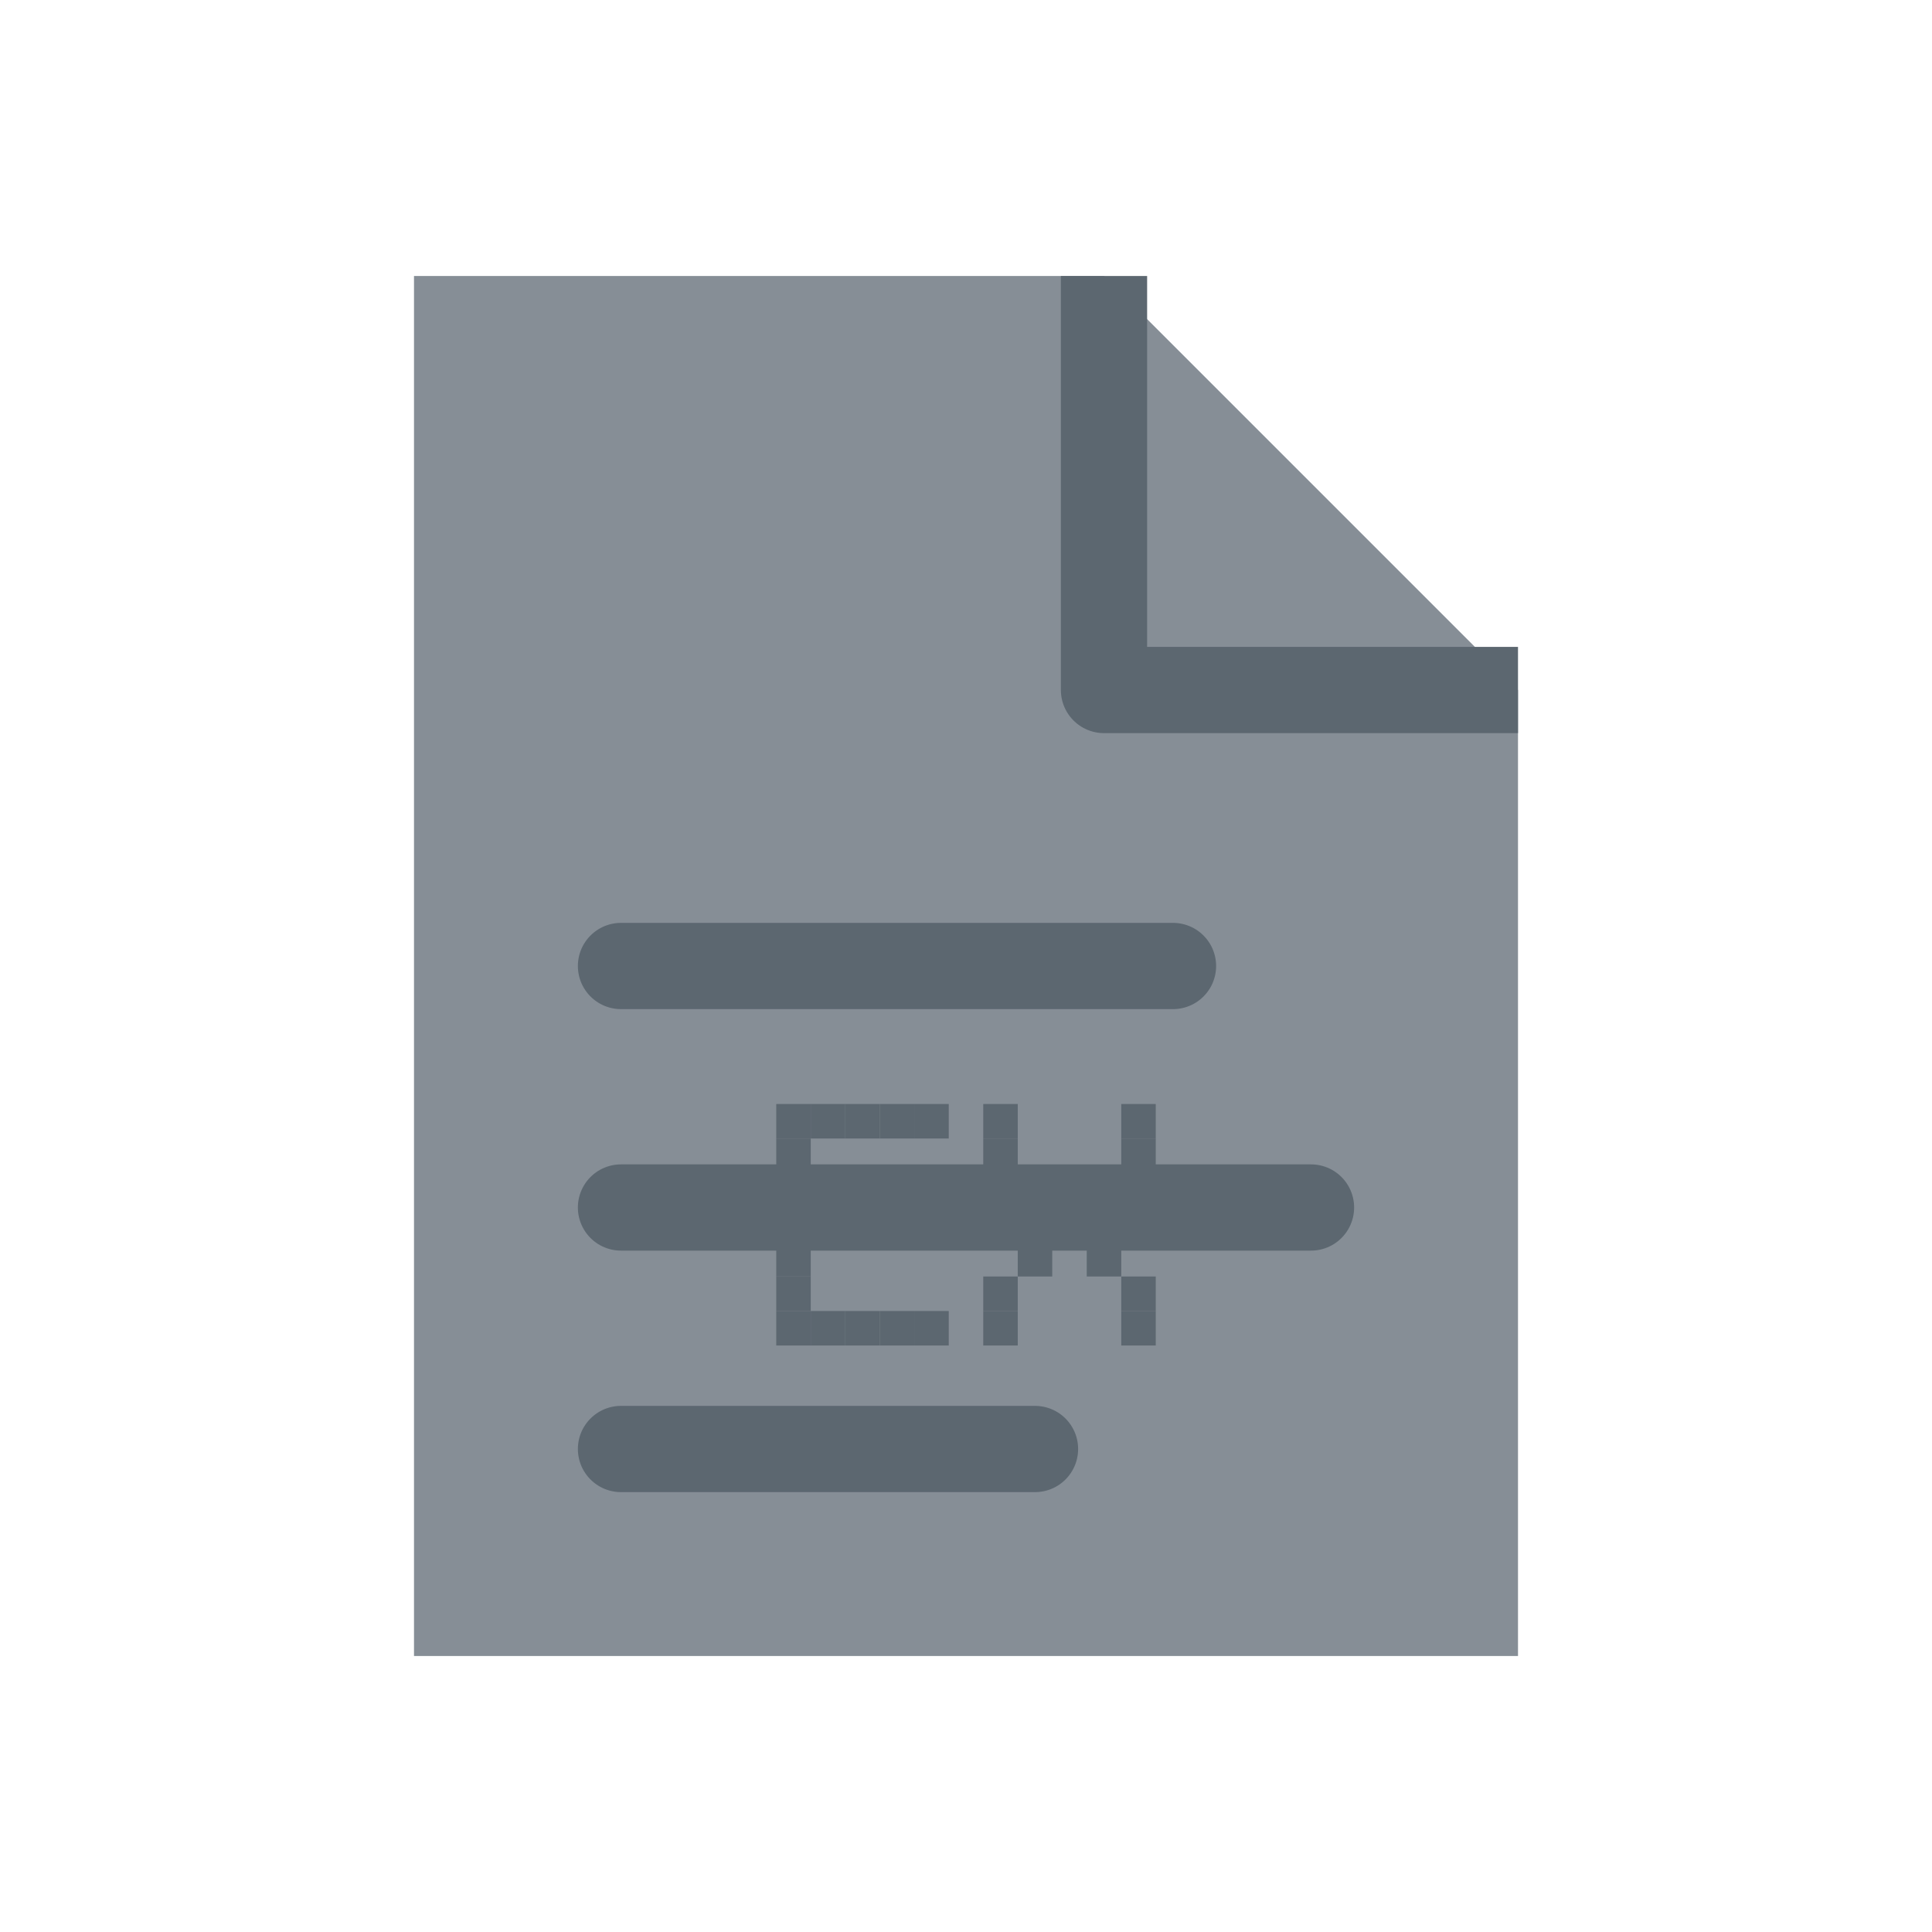
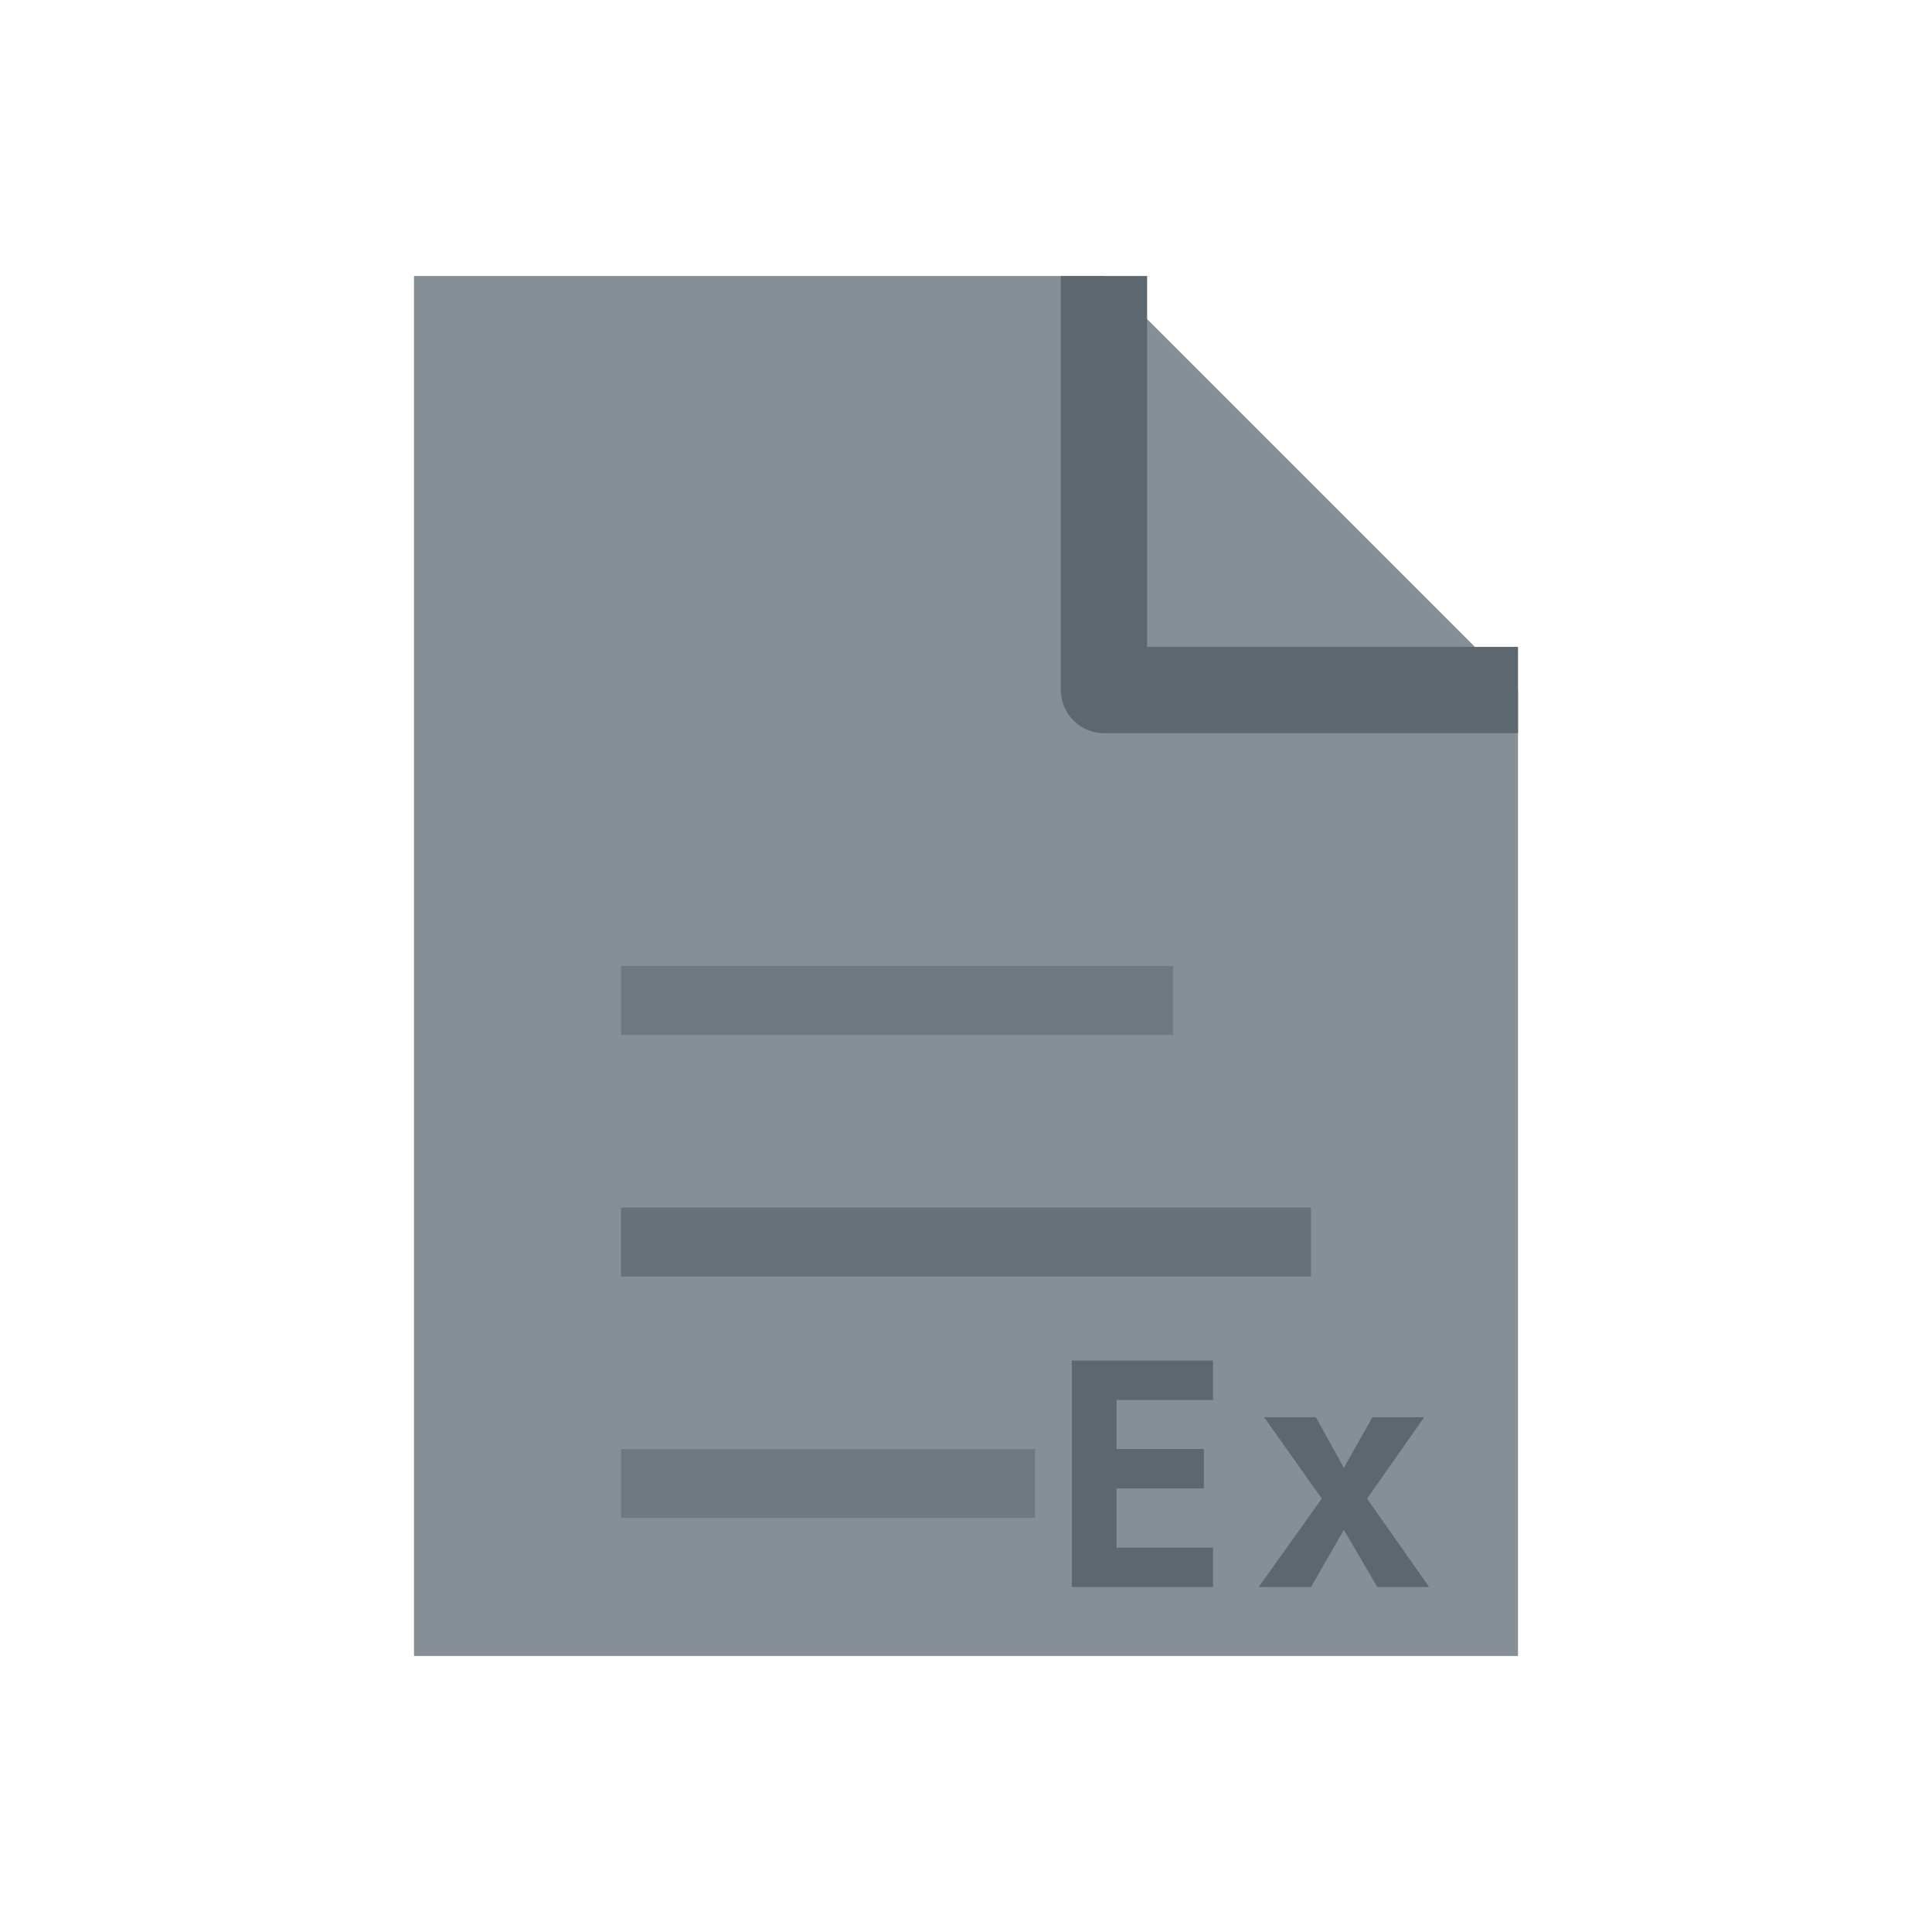
<svg xmlns="http://www.w3.org/2000/svg" viewBox="0 0 56 56" width="56" height="56">
  <path d="M 12 8 L 32 8 L 44 20 L 44 48 L 12 48 Z" fill="#868E96" />
  <path d="M 32 8 L 32 20 L 44 20" fill="none" stroke="#5C6770" stroke-width="2.5" stroke-linejoin="round" />
-   <line x1="18" y1="28" x2="34" y2="28" stroke="#5C6770" stroke-width="2.5" stroke-linecap="round" />
-   <line x1="18" y1="35" x2="38" y2="35" stroke="#5C6770" stroke-width="2.5" stroke-linecap="round" />
-   <line x1="18" y1="42" x2="30" y2="42" stroke="#5C6770" stroke-width="2.5" stroke-linecap="round" />
-   <rect x="22.5" y="32.0" width="1" height="1" fill="#5C6770" />
-   <rect x="23.5" y="32.0" width="1" height="1" fill="#5C6770" />
-   <rect x="24.5" y="32.0" width="1" height="1" fill="#5C6770" />
-   <rect x="25.5" y="32.0" width="1" height="1" fill="#5C6770" />
-   <rect x="26.5" y="32.0" width="1" height="1" fill="#5C6770" />
-   <rect x="22.5" y="33.0" width="1" height="1" fill="#5C6770" />
-   <rect x="22.5" y="34.0" width="1" height="1" fill="#5C6770" />
-   <rect x="22.5" y="35.0" width="1" height="1" fill="#5C6770" />
-   <rect x="23.5" y="35.0" width="1" height="1" fill="#5C6770" />
-   <rect x="24.5" y="35.0" width="1" height="1" fill="#5C6770" />
-   <rect x="25.5" y="35.0" width="1" height="1" fill="#5C6770" />
-   <rect x="22.5" y="36.0" width="1" height="1" fill="#5C6770" />
-   <rect x="22.5" y="37.0" width="1" height="1" fill="#5C6770" />
-   <rect x="22.5" y="38.0" width="1" height="1" fill="#5C6770" />
-   <rect x="23.5" y="38.0" width="1" height="1" fill="#5C6770" />
-   <rect x="24.5" y="38.0" width="1" height="1" fill="#5C6770" />
-   <rect x="25.5" y="38.0" width="1" height="1" fill="#5C6770" />
-   <rect x="26.5" y="38.0" width="1" height="1" fill="#5C6770" />
-   <rect x="28.5" y="32.0" width="1" height="1" fill="#5C6770" />
-   <rect x="32.5" y="32.0" width="1" height="1" fill="#5C6770" />
-   <rect x="28.5" y="33.0" width="1" height="1" fill="#5C6770" />
-   <rect x="32.5" y="33.0" width="1" height="1" fill="#5C6770" />
-   <rect x="29.5" y="34.0" width="1" height="1" fill="#5C6770" />
-   <rect x="31.5" y="34.0" width="1" height="1" fill="#5C6770" />
-   <rect x="30.5" y="35.0" width="1" height="1" fill="#5C6770" />
-   <rect x="29.5" y="36.0" width="1" height="1" fill="#5C6770" />
-   <rect x="31.5" y="36.0" width="1" height="1" fill="#5C6770" />
-   <rect x="28.5" y="37.0" width="1" height="1" fill="#5C6770" />
-   <rect x="32.5" y="37.0" width="1" height="1" fill="#5C6770" />
-   <rect x="28.5" y="38.0" width="1" height="1" fill="#5C6770" />
-   <rect x="32.5" y="38.0" width="1" height="1" fill="#5C6770" />
+   <rect x="18" y="28" width="16" height="2" fill="#5C6770" opacity="0.55" />
+   <rect x="18" y="35" width="20" height="2" fill="#5C6770" opacity="0.75" />
+   <rect x="18" y="42" width="12" height="2" fill="#5C6770" opacity="0.55" />
+   <text x="36" y="46" font-family="ui-monospace, SFMono-Regular, Consolas, Menlo, monospace" font-size="9" font-weight="700" fill="#5C6770" text-anchor="middle" letter-spacing="0.5">Ex</text>
</svg>
